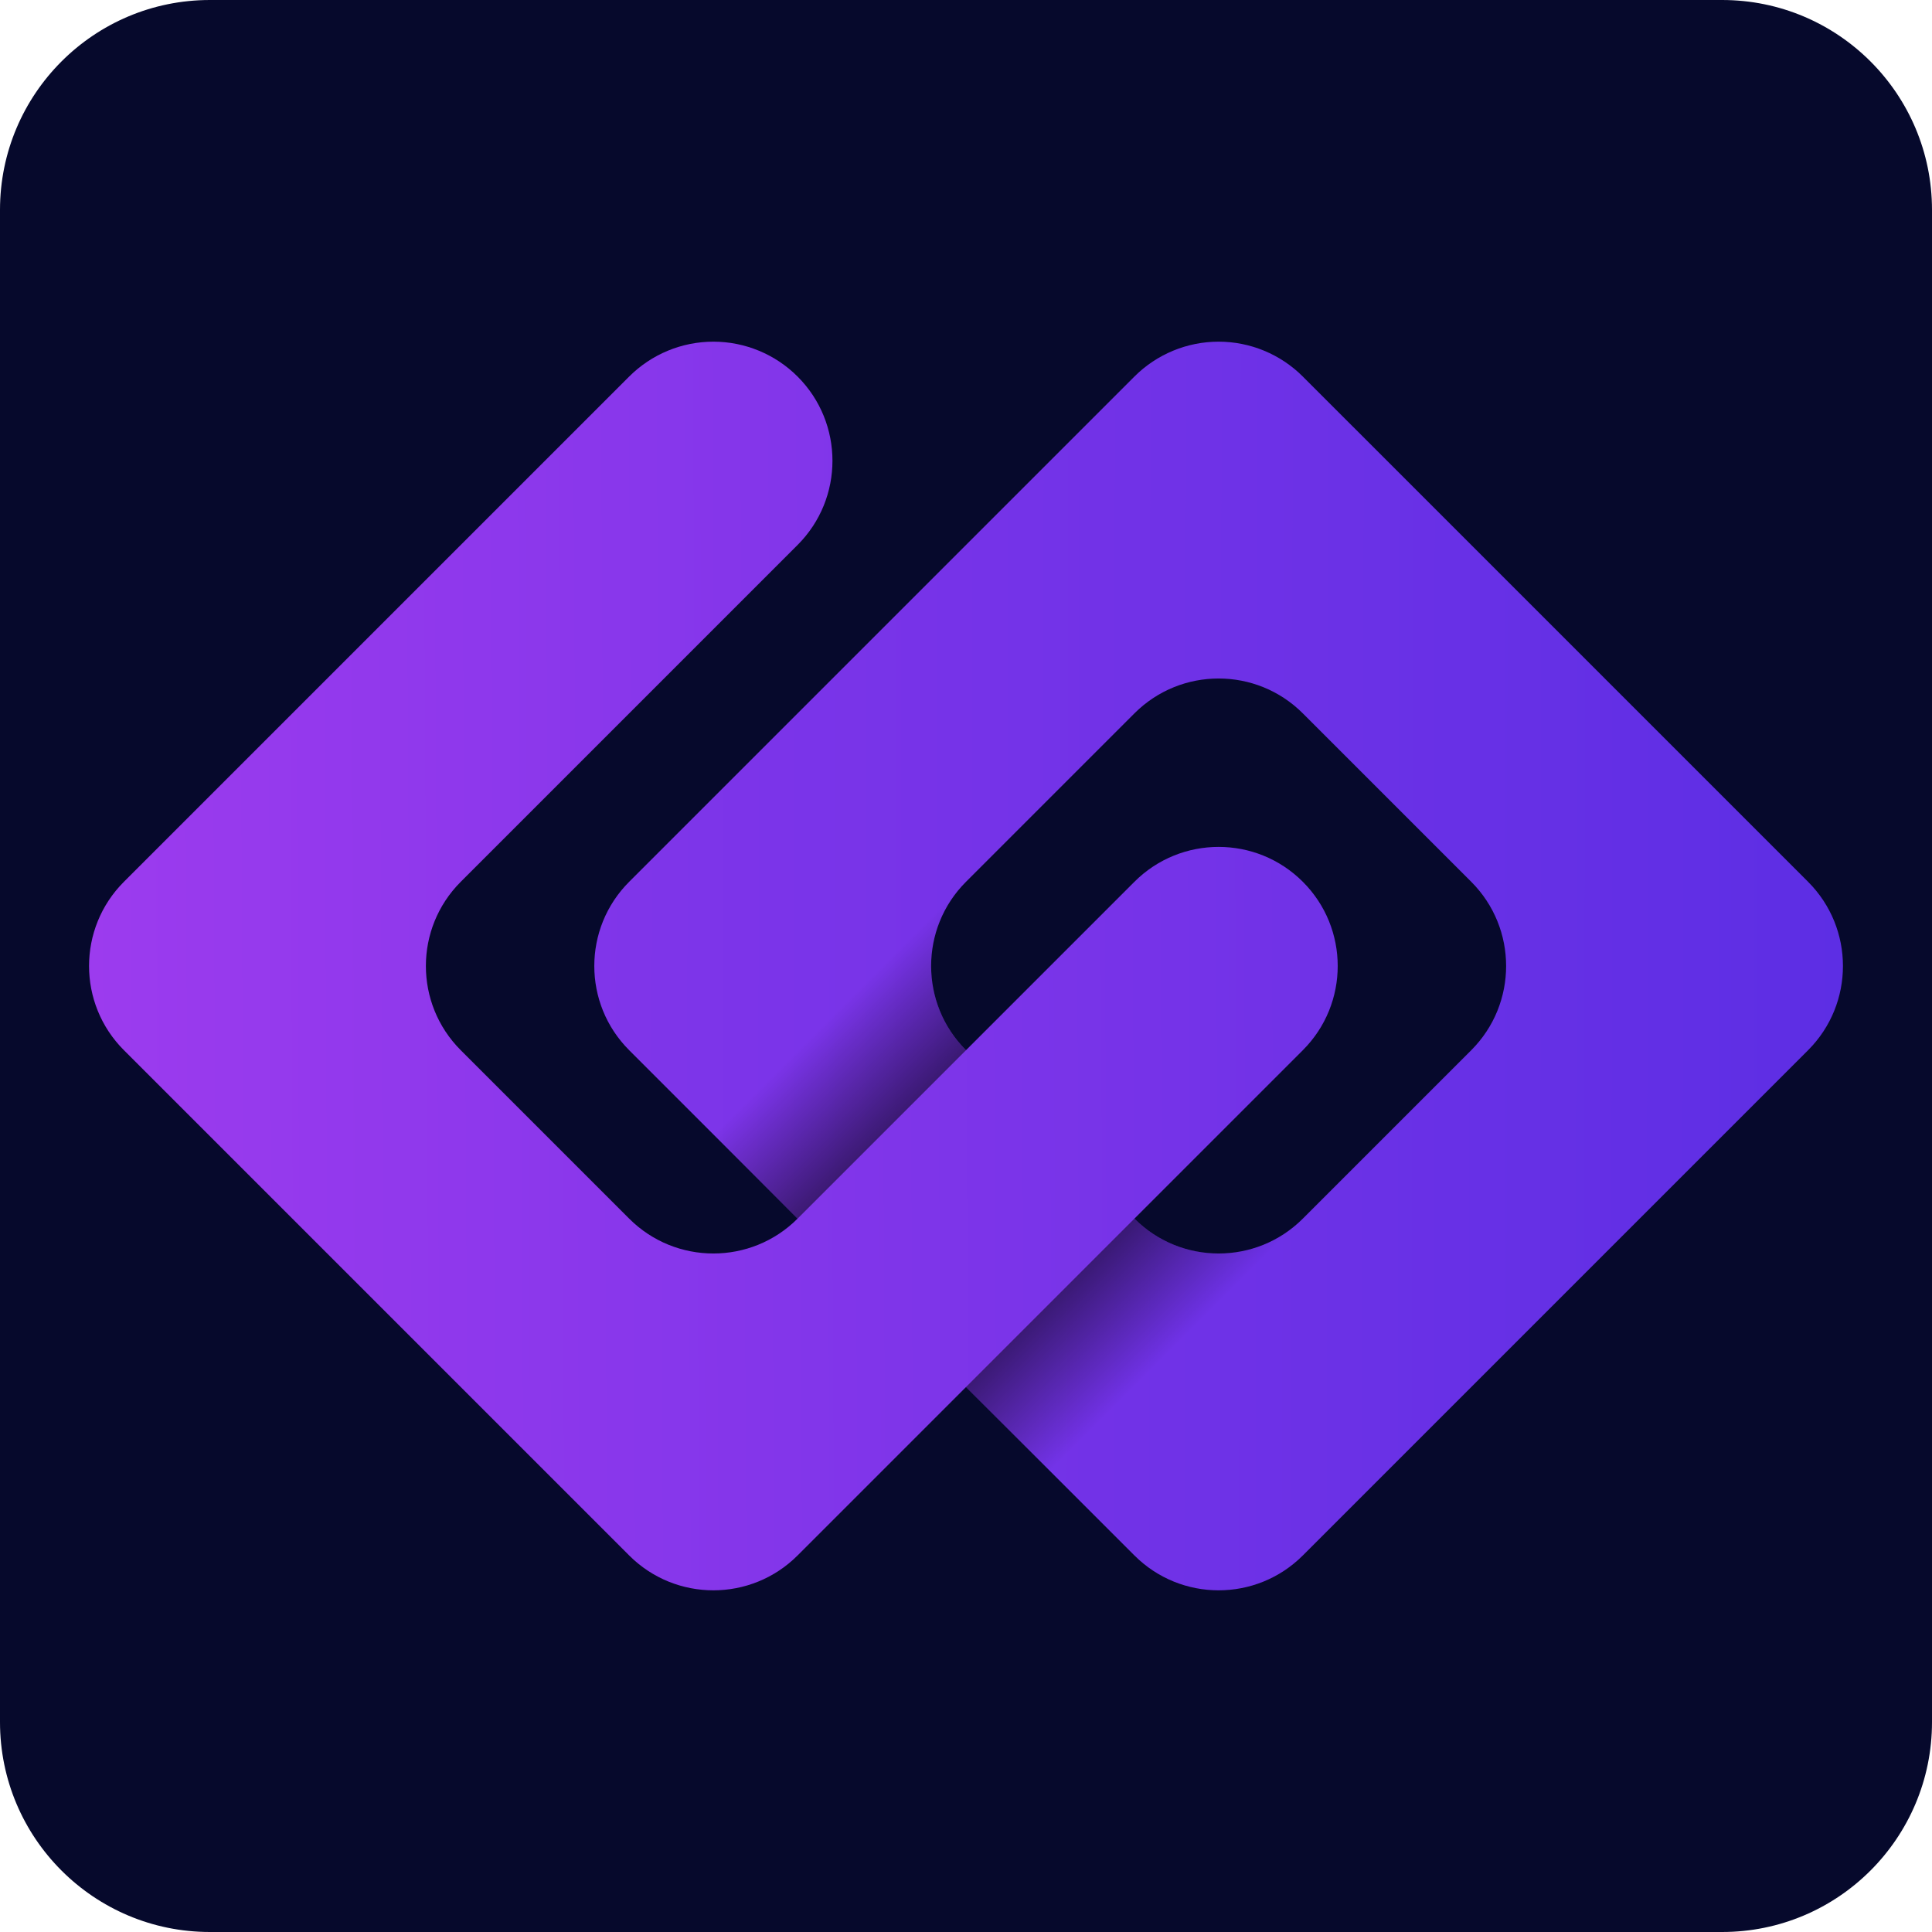
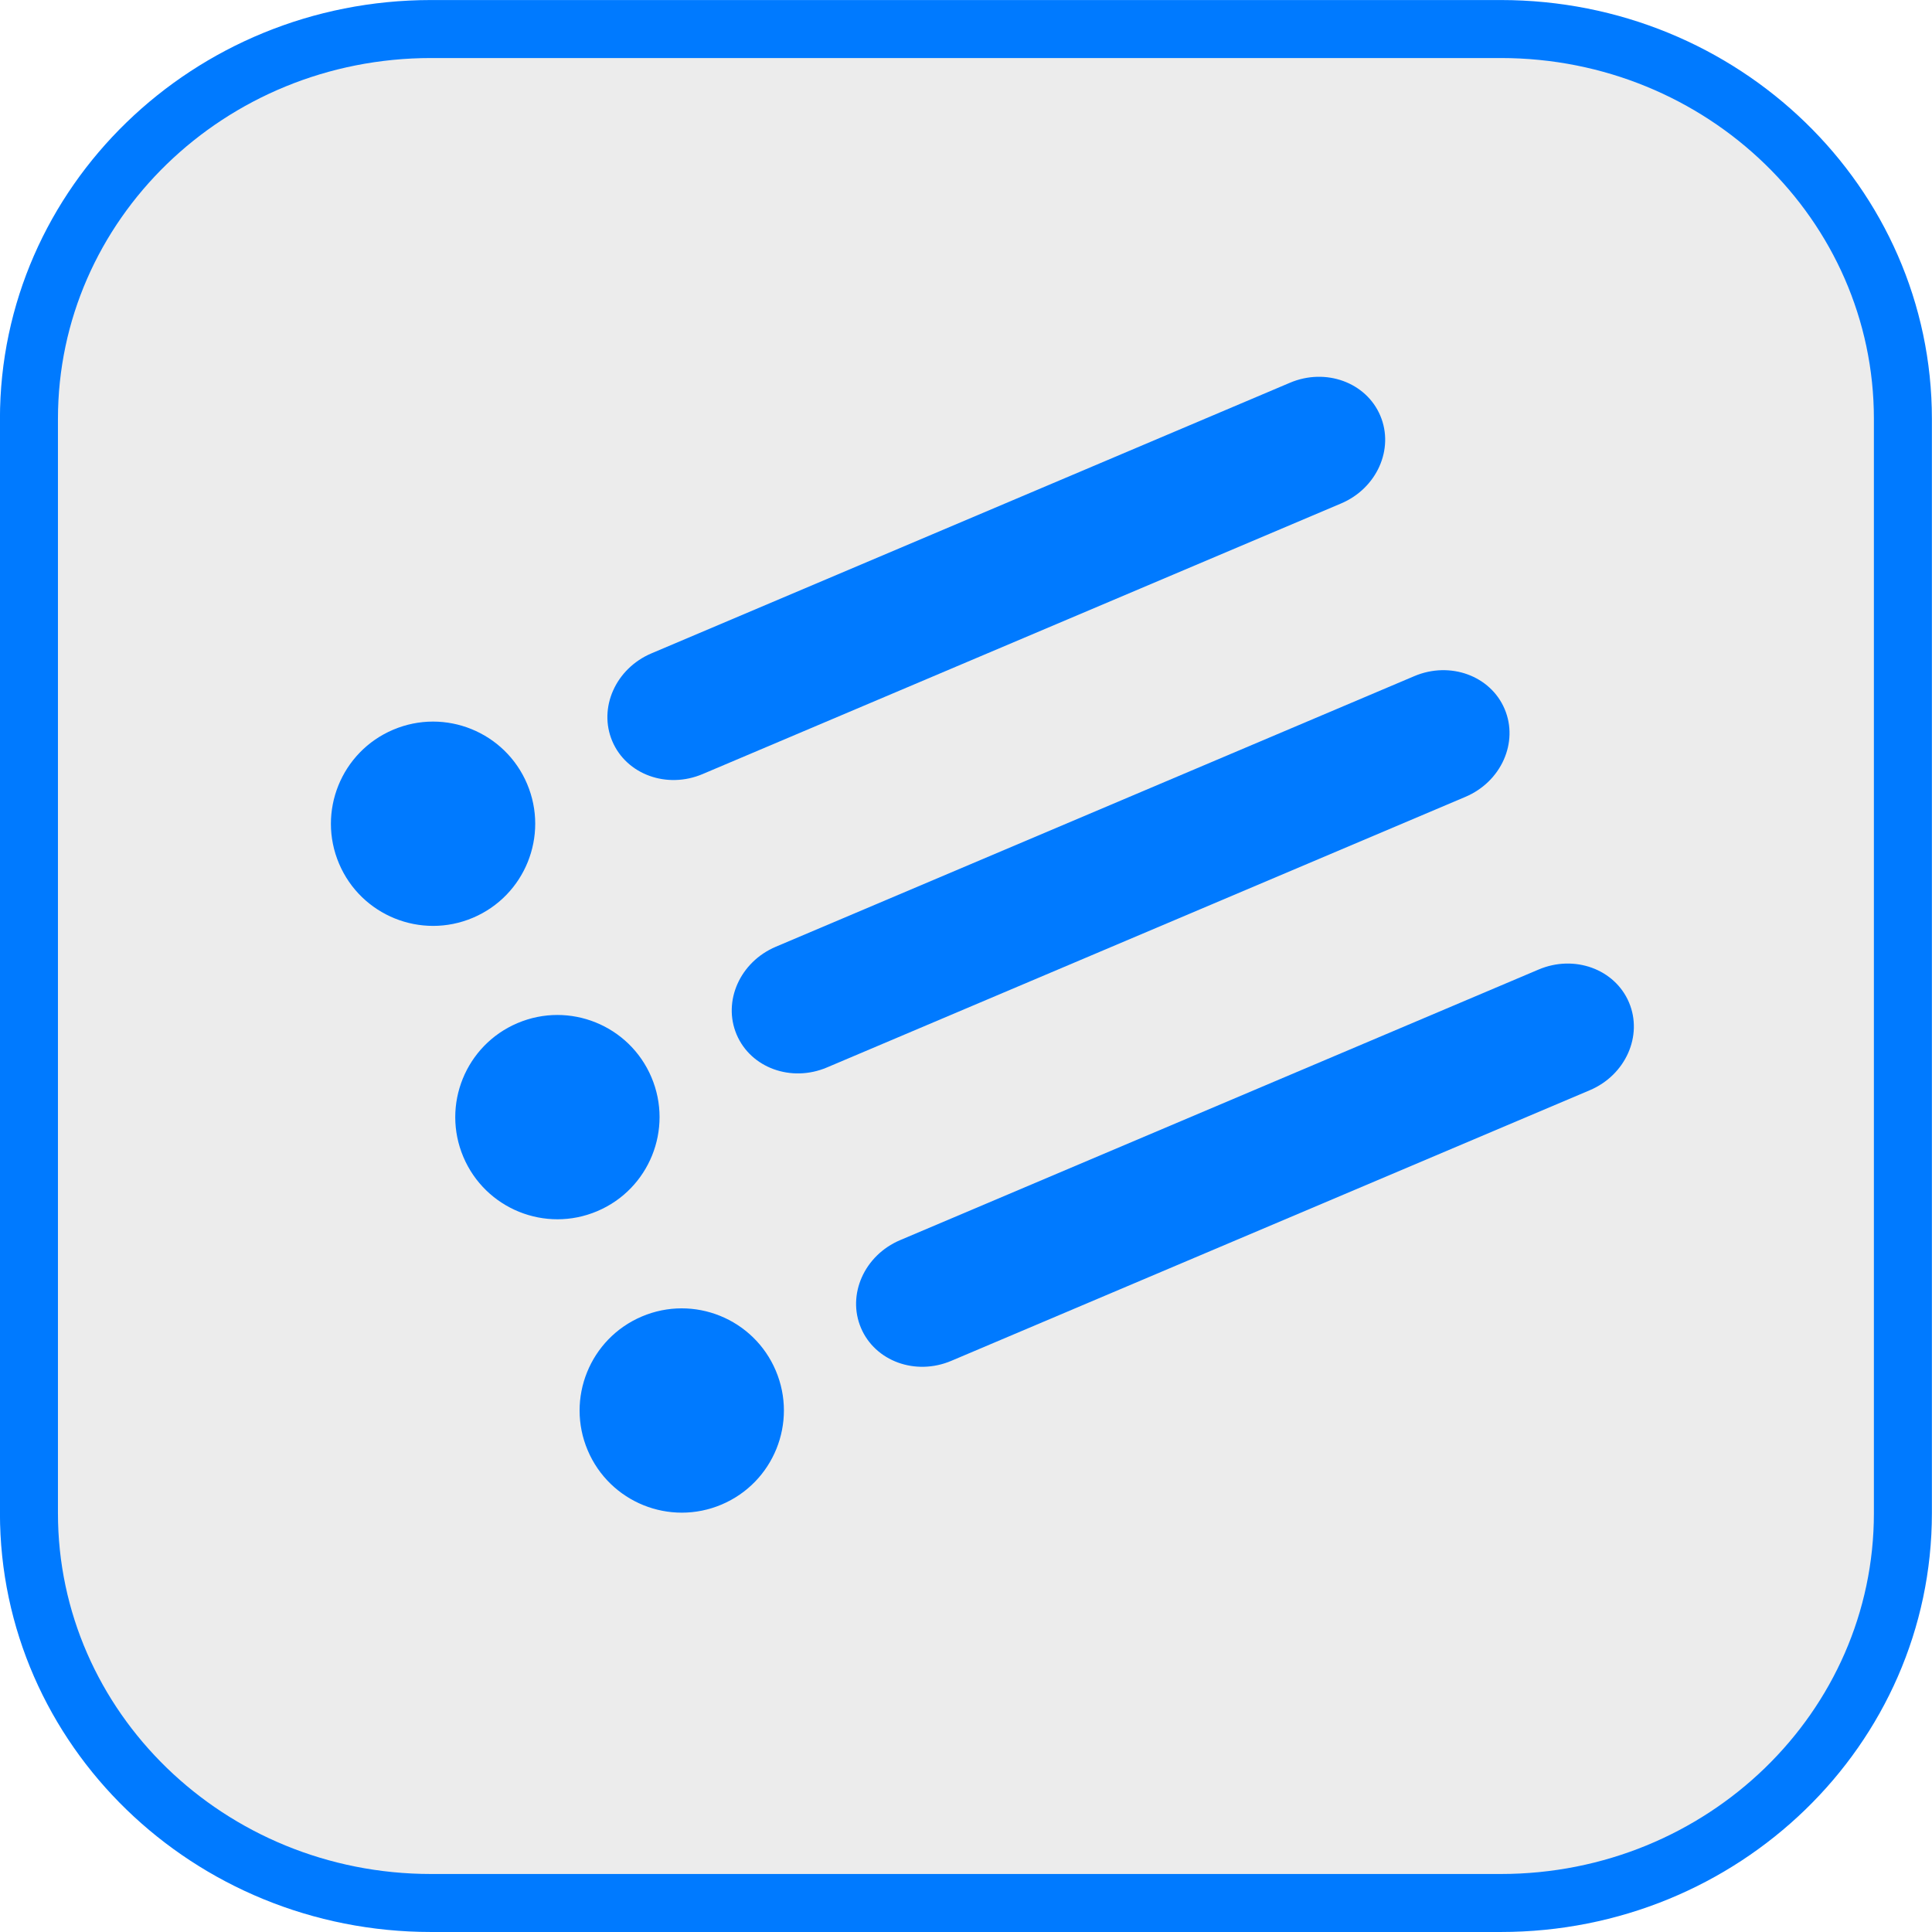
- <svg xmlns="http://www.w3.org/2000/svg" xmlns:xlink="http://www.w3.org/1999/xlink" width="460.243" height="460.243" viewBox="0 0 460.243 460.243" version="1.1" id="svg5" xml:space="preserve">
-   <defs id="defs2">
-     <linearGradient id="linearGradient44435">
-       <stop style="stop-color:#000000;stop-opacity:0;" offset="0" id="stop44431" />
-       <stop style="stop-color:#000000;stop-opacity:1;" offset="0.497" id="stop44439" />
-       <stop style="stop-color:#000000;stop-opacity:0;" offset="1" id="stop44433" />
-     </linearGradient>
-     <linearGradient id="linearGradient32596">
-       <stop style="stop-color:#9c3bee;stop-opacity:1;" offset="0" id="stop32592" />
-       <stop style="stop-color:#5d2ee4;stop-opacity:1" offset="1" id="stop32594" />
-     </linearGradient>
-     <rect x="8077.988" y="22.627" width="48.083" height="50.912" id="rect27108" />
-     <rect x="5839.333" y="-1000" width="883.838" height="332.491" id="rect27052" />
-     <linearGradient id="linearGradient21453">
-       <stop style="stop-color:#c643f5;stop-opacity:1" offset="0" id="stop21449" />
-       <stop style="stop-color:#5d2ee4;stop-opacity:1" offset="1" id="stop21451" />
-     </linearGradient>
-     <rect x="5839.333" y="-1000" width="883.838" height="332.491" id="rect27680" />
-     <rect x="5839.333" y="-1000" width="883.838" height="332.491" id="rect28031" />
-     <rect x="5839.333" y="-1000" width="883.838" height="332.491" id="rect32459" />
-     <rect x="5839.333" y="-1000" width="883.838" height="332.491" id="rect32461" />
-     <rect x="5839.333" y="-1000" width="883.838" height="332.491" id="rect45652" />
-     <rect x="5839.333" y="-1000" width="883.838" height="332.491" id="rect45654" />
-     <rect x="5839.333" y="-1000" width="883.838" height="332.491" id="rect46196" />
-     <linearGradient xlink:href="#linearGradient21453" id="linearGradient46198" gradientUnits="userSpaceOnUse" x1="5842.918" y1="-975.182" x2="5928.98" y2="-860.074" />
-     <rect x="5839.333" y="-1000" width="883.838" height="332.491" id="rect46204" />
-     <linearGradient xlink:href="#linearGradient32596" id="linearGradient614" gradientUnits="userSpaceOnUse" x1="4746.685" y1="1234.253" x2="5687.177" y2="1235.619" gradientTransform="matrix(0.625,0,0,0.625,4906.268,1755.489)" />
-     <linearGradient xlink:href="#linearGradient32596" id="linearGradient618" gradientUnits="userSpaceOnUse" x1="4950.805" y1="1236.975" x2="5687.039" y2="1233.021" gradientTransform="matrix(0.625,0,0,0.625,4906.268,1755.489)" />
-     <linearGradient xlink:href="#linearGradient44435" id="linearGradient616" gradientUnits="userSpaceOnUse" x1="5283.645" y1="1236.975" x2="5425.066" y2="1378.395" gradientTransform="matrix(0.7804344,-0.1554345,-0.1554345,0.7804344,4299.258,2362.499)" />
-     <rect x="5839.333" y="-1000" width="883.838" height="332.491" id="rect947" />
-     <rect x="5839.333" y="-1000" width="883.838" height="332.491" id="rect949" />
-     <rect x="5839.333" y="-1000" width="883.838" height="332.491" id="rect27052-6" />
-     <rect x="5839.333" y="-1000" width="883.838" height="332.491" id="rect27680-6" />
+ <svg xmlns="http://www.w3.org/2000/svg" xmlns:xlink="http://www.w3.org/1999/xlink" width="399.688" height="399.719" id="svg3962" version="1.1">
+   <defs id="defs3964">
+     <linearGradient id="linearGradient4005">
+       <stop style="stop-color:#ffffff;stop-opacity:1" offset="0" id="stop4007" />
+       <stop style="stop-color:#ffffff;stop-opacity:0" offset="1" id="stop4009" />
+     </linearGradient>
+     <linearGradient xlink:href="#linearGradient3936" id="linearGradient3942" x1="1086.919" y1="76.937" x2="1082.563" y2="471.906" gradientUnits="userSpaceOnUse" gradientTransform="translate(-898.1475,-77.6628)" />
+     <linearGradient id="linearGradient3936">
+       <stop style="stop-color:#0aff0a;stop-opacity:1;" offset="0" id="stop3938" />
+       <stop style="stop-color:#00aa00;stop-opacity:1" offset="1" id="stop3940" />
+     </linearGradient>
+     <linearGradient xlink:href="#linearGradient3766-0" id="linearGradient4034" gradientUnits="userSpaceOnUse" gradientTransform="matrix(2.701455,0,0,2.996926,-1463.476,-1546.31)" x1="623.969" y1="759.885" x2="623.969" y2="767.901" />
+     <linearGradient id="linearGradient3766-0">
+       <stop style="stop-color:#222222;stop-opacity:1" offset="0" id="stop3768-5" />
+       <stop style="stop-color:#151515;stop-opacity:1" offset="1" id="stop3770-5" />
+     </linearGradient>
+     <linearGradient xlink:href="#linearGradient3766-7" id="linearGradient4031" gradientUnits="userSpaceOnUse" gradientTransform="matrix(2.701455,0,0,2.996926,-1487.499,-1522.287)" x1="623.969" y1="759.885" x2="623.969" y2="767.901" />
+     <linearGradient id="linearGradient3766-7">
+       <stop style="stop-color:#222222;stop-opacity:1" offset="0" id="stop3768-6" />
+       <stop style="stop-color:#151515;stop-opacity:1" offset="1" id="stop3770-86" />
+     </linearGradient>
+     <linearGradient xlink:href="#linearGradient3766-7" id="linearGradient4028" gradientUnits="userSpaceOnUse" gradientTransform="matrix(2.701455,0,0,2.996926,-1475.488,-1510.276)" x1="623.969" y1="759.885" x2="623.969" y2="767.901" />
+     <linearGradient xlink:href="#linearGradient3766-7" id="linearGradient4025" gradientUnits="userSpaceOnUse" gradientTransform="matrix(2.701455,0,0,2.996926,-1475.488,-1534.298)" x1="623.969" y1="759.885" x2="623.969" y2="767.901" />
+     <linearGradient xlink:href="#linearGradient3766-6-4" id="linearGradient4022" gradientUnits="userSpaceOnUse" gradientTransform="matrix(2.701455,0,0,2.996926,-1463.477,-1522.287)" x1="623.969" y1="759.885" x2="623.969" y2="767.901" />
+     <linearGradient id="linearGradient3766-6-4">
+       <stop style="stop-color:#222222;stop-opacity:1" offset="0" id="stop3768-9-9" />
+       <stop style="stop-color:#151515;stop-opacity:1" offset="1" id="stop3770-4-73" />
+     </linearGradient>
+     <linearGradient xlink:href="#linearGradient3766-0-1" id="linearGradient4019" gradientUnits="userSpaceOnUse" gradientTransform="matrix(2.701455,0,0,2.996926,-1607.611,-1546.31)" x1="623.969" y1="759.885" x2="623.969" y2="767.901" />
+     <linearGradient id="linearGradient3766-0-1">
+       <stop style="stop-color:#222222;stop-opacity:1" offset="0" id="stop3768-5-3" />
+       <stop style="stop-color:#151515;stop-opacity:1" offset="1" id="stop3770-5-4" />
+     </linearGradient>
+     <linearGradient xlink:href="#linearGradient3766-6-89-5" id="linearGradient4016" gradientUnits="userSpaceOnUse" gradientTransform="matrix(2.701455,0,0,2.996926,-1583.588,-1546.31)" x1="623.969" y1="759.885" x2="623.969" y2="767.901" />
+     <linearGradient id="linearGradient3766-6-89-5">
+       <stop style="stop-color:#222222;stop-opacity:1" offset="0" id="stop3768-9-14-1" />
+       <stop style="stop-color:#151515;stop-opacity:1" offset="1" id="stop3770-4-8-2" />
+     </linearGradient>
+     <linearGradient xlink:href="#linearGradient3766-6-8-1-4" id="linearGradient4013" gradientUnits="userSpaceOnUse" gradientTransform="matrix(2.701455,0,0,2.996926,-1559.566,-1546.31)" x1="623.969" y1="759.885" x2="623.969" y2="767.901" />
+     <linearGradient id="linearGradient3766-6-8-1-4">
+       <stop style="stop-color:#222222;stop-opacity:1" offset="0" id="stop3768-9-1-4-1" />
+       <stop style="stop-color:#151515;stop-opacity:1" offset="1" id="stop3770-4-5-9-7" />
+     </linearGradient>
+     <linearGradient xlink:href="#linearGradient3766-6-9-9-8" id="linearGradient4010" gradientUnits="userSpaceOnUse" gradientTransform="matrix(2.701455,0,0,2.996926,-1535.543,-1546.31)" x1="623.969" y1="759.885" x2="623.969" y2="767.901" />
+     <linearGradient id="linearGradient3766-6-9-9-8">
+       <stop style="stop-color:#222222;stop-opacity:1" offset="0" id="stop3768-9-5-3-6" />
+       <stop style="stop-color:#151515;stop-opacity:1" offset="1" id="stop3770-4-4-4-1" />
+     </linearGradient>
+     <linearGradient xlink:href="#linearGradient3766-6-88-5-5" id="linearGradient4007" gradientUnits="userSpaceOnUse" gradientTransform="matrix(2.701455,0,0,2.996926,-1511.521,-1546.31)" x1="623.969" y1="759.885" x2="623.969" y2="767.901" />
+     <linearGradient id="linearGradient3766-6-88-5-5">
+       <stop style="stop-color:#222222;stop-opacity:1" offset="0" id="stop3768-9-3-06-3" />
+       <stop style="stop-color:#151515;stop-opacity:1" offset="1" id="stop3770-4-52-4-1" />
+     </linearGradient>
+     <linearGradient xlink:href="#linearGradient3766-6-1-00-5" id="linearGradient4004" gradientUnits="userSpaceOnUse" gradientTransform="matrix(2.701455,0,0,2.996926,-1487.499,-1546.31)" x1="623.969" y1="759.885" x2="623.969" y2="767.901" />
+     <linearGradient id="linearGradient3766-6-1-00-5">
+       <stop style="stop-color:#222222;stop-opacity:1" offset="0" id="stop3768-9-8-6-7" />
+       <stop style="stop-color:#151515;stop-opacity:1" offset="1" id="stop3770-4-7-2-6" />
+     </linearGradient>
+     <linearGradient xlink:href="#linearGradient3766-6-4-7" id="linearGradient4001" gradientUnits="userSpaceOnUse" gradientTransform="matrix(2.701455,0,0,2.996926,-1607.611,-1522.287)" x1="623.969" y1="759.885" x2="623.969" y2="767.901" />
+     <linearGradient id="linearGradient3766-6-4-7">
+       <stop style="stop-color:#222222;stop-opacity:1" offset="0" id="stop3768-9-9-0" />
+       <stop style="stop-color:#151515;stop-opacity:1" offset="1" id="stop3770-4-73-4" />
+     </linearGradient>
+     <linearGradient xlink:href="#linearGradient3766-6-4-7" id="linearGradient3998" gradientUnits="userSpaceOnUse" gradientTransform="matrix(2.701455,0,0,2.996926,-1595.599,-1510.276)" x1="623.969" y1="759.885" x2="623.969" y2="767.901" />
+     <linearGradient xlink:href="#linearGradient3766-6-4-7" id="linearGradient3995" gradientUnits="userSpaceOnUse" gradientTransform="matrix(2.701455,0,0,2.996926,-1595.599,-1534.298)" x1="623.969" y1="759.885" x2="623.969" y2="767.901" />
+     <linearGradient xlink:href="#linearGradient3766-6-8-37-1" id="linearGradient3992" gradientUnits="userSpaceOnUse" gradientTransform="matrix(2.701455,0,0,2.996926,-1583.588,-1522.287)" x1="623.969" y1="759.885" x2="623.969" y2="767.901" />
+     <linearGradient id="linearGradient3766-6-8-37-1">
+       <stop style="stop-color:#222222;stop-opacity:1" offset="0" id="stop3768-9-1-1-4" />
+       <stop style="stop-color:#151515;stop-opacity:1" offset="1" id="stop3770-4-5-8-8" />
+     </linearGradient>
+     <linearGradient xlink:href="#linearGradient3766-6-8-37-1" id="linearGradient3989" gradientUnits="userSpaceOnUse" gradientTransform="matrix(2.701455,0,0,2.996926,-1571.577,-1510.276)" x1="623.969" y1="759.885" x2="623.969" y2="767.901" />
+     <linearGradient xlink:href="#linearGradient3766-6-8-37-1" id="linearGradient3986" gradientUnits="userSpaceOnUse" gradientTransform="matrix(2.701455,0,0,2.996926,-1571.577,-1534.298)" x1="623.969" y1="759.885" x2="623.969" y2="767.901" />
+     <linearGradient xlink:href="#linearGradient3766-6-9-48-7" id="linearGradient3983" gradientUnits="userSpaceOnUse" gradientTransform="matrix(2.701455,0,0,2.996926,-1559.566,-1522.287)" x1="623.969" y1="759.885" x2="623.969" y2="767.901" />
+     <linearGradient id="linearGradient3766-6-9-48-7">
+       <stop style="stop-color:#222222;stop-opacity:1" offset="0" id="stop3768-9-5-0-9" />
+       <stop style="stop-color:#151515;stop-opacity:1" offset="1" id="stop3770-4-4-40-8" />
+     </linearGradient>
+     <linearGradient xlink:href="#linearGradient3766-6-9-48-7" id="linearGradient3980" gradientUnits="userSpaceOnUse" gradientTransform="matrix(2.701455,0,0,2.996926,-1547.555,-1510.276)" x1="623.969" y1="759.885" x2="623.969" y2="767.901" />
+     <linearGradient xlink:href="#linearGradient3766-6-9-48-7" id="linearGradient3977" gradientUnits="userSpaceOnUse" gradientTransform="matrix(2.701455,0,0,2.996926,-1547.555,-1534.298)" x1="623.969" y1="759.885" x2="623.969" y2="767.901" />
+     <linearGradient xlink:href="#linearGradient3766-6-88-56-8" id="linearGradient3974" gradientUnits="userSpaceOnUse" gradientTransform="matrix(2.701455,0,0,2.996926,-1535.543,-1522.287)" x1="623.969" y1="759.885" x2="623.969" y2="767.901" />
+     <linearGradient id="linearGradient3766-6-88-56-8">
+       <stop style="stop-color:#222222;stop-opacity:1" offset="0" id="stop3768-9-3-7-9" />
+       <stop style="stop-color:#151515;stop-opacity:1" offset="1" id="stop3770-4-52-8-4" />
+     </linearGradient>
+     <linearGradient xlink:href="#linearGradient3766-6-88-56-8" id="linearGradient3971" gradientUnits="userSpaceOnUse" gradientTransform="matrix(2.701455,0,0,2.996926,-1523.532,-1510.276)" x1="623.969" y1="759.885" x2="623.969" y2="767.901" />
+     <linearGradient xlink:href="#linearGradient3766-6-88-56-8" id="linearGradient3968" gradientUnits="userSpaceOnUse" gradientTransform="matrix(2.701455,0,0,2.996926,-1523.532,-1534.298)" x1="623.969" y1="759.885" x2="623.969" y2="767.901" />
+     <linearGradient xlink:href="#linearGradient3766-6-1-7-0" id="linearGradient3965" gradientUnits="userSpaceOnUse" gradientTransform="matrix(2.701455,0,0,2.996926,-1511.521,-1522.287)" x1="623.969" y1="759.885" x2="623.969" y2="767.901" />
+     <linearGradient id="linearGradient3766-6-1-7-0">
+       <stop style="stop-color:#222222;stop-opacity:1" offset="0" id="stop3768-9-8-3-6" />
+       <stop style="stop-color:#151515;stop-opacity:1" offset="1" id="stop3770-4-7-4-5" />
+     </linearGradient>
+     <linearGradient xlink:href="#linearGradient3766-6-1-7-0" id="linearGradient3962" gradientUnits="userSpaceOnUse" gradientTransform="matrix(2.701455,0,0,2.996926,-1499.51,-1510.276)" x1="623.969" y1="759.885" x2="623.969" y2="767.901" />
+     <linearGradient xlink:href="#linearGradient3766-6-1-7-0" id="linearGradient3959" gradientUnits="userSpaceOnUse" gradientTransform="matrix(2.701455,0,0,2.996926,-1499.51,-1534.298)" x1="623.969" y1="759.885" x2="623.969" y2="767.901" />
+     <linearGradient xlink:href="#linearGradient3766-2" id="linearGradient3956" gradientUnits="userSpaceOnUse" gradientTransform="matrix(2.701455,0,0,2.996926,-1475.488,-1486.254)" x1="623.969" y1="759.885" x2="623.969" y2="767.901" />
+     <linearGradient id="linearGradient3766-2">
+       <stop style="stop-color:#222222;stop-opacity:1" offset="0" id="stop3768-61" />
+       <stop style="stop-color:#151515;stop-opacity:1" offset="1" id="stop3770-7" />
+     </linearGradient>
+     <linearGradient xlink:href="#linearGradient3766-2" id="linearGradient3953" gradientUnits="userSpaceOnUse" gradientTransform="matrix(2.701455,0,0,2.996926,-1463.476,-1474.243)" x1="623.969" y1="759.885" x2="623.969" y2="767.901" />
+     <linearGradient xlink:href="#linearGradient3766-2" id="linearGradient3950" gradientUnits="userSpaceOnUse" gradientTransform="matrix(2.701455,0,0,2.996926,-1463.476,-1498.265)" x1="623.969" y1="759.885" x2="623.969" y2="767.901" />
+     <linearGradient xlink:href="#linearGradient3766-5-9" id="linearGradient3947" gradientUnits="userSpaceOnUse" gradientTransform="matrix(2.701455,0,0,2.996926,-1463.477,-1450.22)" x1="623.969" y1="759.885" x2="623.969" y2="767.901" />
+     <linearGradient id="linearGradient3766-5-9">
+       <stop style="stop-color:#222222;stop-opacity:1" offset="0" id="stop3768-8-1" />
+       <stop style="stop-color:#151515;stop-opacity:1" offset="1" id="stop3770-2-4" />
+     </linearGradient>
+     <linearGradient xlink:href="#linearGradient3766-4-9" id="linearGradient3944" gradientUnits="userSpaceOnUse" gradientTransform="matrix(2.701455,0,0,2.996926,-1475.488,-1414.187)" x1="623.969" y1="759.885" x2="623.969" y2="767.901" />
+     <linearGradient id="linearGradient3766-4-9">
+       <stop style="stop-color:#222222;stop-opacity:1" offset="0" id="stop3768-3-6" />
+       <stop style="stop-color:#151515;stop-opacity:1" offset="1" id="stop3770-8-0" />
+     </linearGradient>
+     <linearGradient xlink:href="#linearGradient3766-4-9" id="linearGradient3941" gradientUnits="userSpaceOnUse" gradientTransform="matrix(2.701455,0,0,2.996926,-1463.476,-1402.176)" x1="623.969" y1="759.885" x2="623.969" y2="767.901" />
+     <linearGradient xlink:href="#linearGradient3766-4-9" id="linearGradient3938" gradientUnits="userSpaceOnUse" gradientTransform="matrix(2.701455,0,0,2.996926,-1463.476,-1426.198)" x1="623.969" y1="759.885" x2="623.969" y2="767.901" />
+     <linearGradient xlink:href="#linearGradient3766-3-9" id="linearGradient3935" gradientUnits="userSpaceOnUse" gradientTransform="matrix(2.701455,0,0,2.996926,-1607.611,-1474.243)" x1="623.969" y1="759.885" x2="623.969" y2="767.901" />
+     <linearGradient id="linearGradient3766-3-9">
+       <stop style="stop-color:#222222;stop-opacity:1" offset="0" id="stop3768-0-3" />
+       <stop style="stop-color:#151515;stop-opacity:1" offset="1" id="stop3770-0-4" />
+     </linearGradient>
+     <linearGradient xlink:href="#linearGradient3766-3-9" id="linearGradient3932" gradientUnits="userSpaceOnUse" gradientTransform="matrix(2.701455,0,0,2.996926,-1607.611,-1498.265)" x1="623.969" y1="759.885" x2="623.969" y2="767.901" />
+     <linearGradient xlink:href="#linearGradient3766-6-40-0" id="linearGradient3929" gradientUnits="userSpaceOnUse" gradientTransform="matrix(2.701455,0,0,2.996926,-1595.599,-1486.254)" x1="623.969" y1="759.885" x2="623.969" y2="767.901" />
+     <linearGradient id="linearGradient3766-6-40-0">
+       <stop style="stop-color:#222222;stop-opacity:1" offset="0" id="stop3768-9-92-7" />
+       <stop style="stop-color:#151515;stop-opacity:1" offset="1" id="stop3770-4-49-5" />
+     </linearGradient>
+     <linearGradient xlink:href="#linearGradient3766-6-40-0" id="linearGradient3926" gradientUnits="userSpaceOnUse" gradientTransform="matrix(2.701455,0,0,2.996926,-1583.588,-1474.243)" x1="623.969" y1="759.885" x2="623.969" y2="767.901" />
+     <linearGradient xlink:href="#linearGradient3766-6-40-0" id="linearGradient3923" gradientUnits="userSpaceOnUse" gradientTransform="matrix(2.701455,0,0,2.996926,-1583.588,-1498.265)" x1="623.969" y1="759.885" x2="623.969" y2="767.901" />
+     <linearGradient xlink:href="#linearGradient3766-6-8-30-5" id="linearGradient3920" gradientUnits="userSpaceOnUse" gradientTransform="matrix(2.701455,0,0,2.996926,-1571.577,-1486.254)" x1="623.969" y1="759.885" x2="623.969" y2="767.901" />
+     <linearGradient id="linearGradient3766-6-8-30-5">
+       <stop style="stop-color:#222222;stop-opacity:1" offset="0" id="stop3768-9-1-03-0" />
+       <stop style="stop-color:#151515;stop-opacity:1" offset="1" id="stop3770-4-5-0-7" />
+     </linearGradient>
+     <linearGradient xlink:href="#linearGradient3766-6-8-30-5" id="linearGradient3917" gradientUnits="userSpaceOnUse" gradientTransform="matrix(2.701455,0,0,2.996926,-1559.566,-1474.243)" x1="623.969" y1="759.885" x2="623.969" y2="767.901" />
+     <linearGradient xlink:href="#linearGradient3766-6-8-30-5" id="linearGradient3914" gradientUnits="userSpaceOnUse" gradientTransform="matrix(2.701455,0,0,2.996926,-1559.566,-1498.265)" x1="623.969" y1="759.885" x2="623.969" y2="767.901" />
+     <linearGradient xlink:href="#linearGradient3766-6-9-90-8" id="linearGradient3911" gradientUnits="userSpaceOnUse" gradientTransform="matrix(2.701455,0,0,2.996926,-1547.555,-1486.254)" x1="623.969" y1="759.885" x2="623.969" y2="767.901" />
+     <linearGradient id="linearGradient3766-6-9-90-8">
+       <stop style="stop-color:#222222;stop-opacity:1" offset="0" id="stop3768-9-5-1-2" />
+       <stop style="stop-color:#151515;stop-opacity:1" offset="1" id="stop3770-4-4-6-3" />
+     </linearGradient>
+     <linearGradient xlink:href="#linearGradient3766-6-9-90-8" id="linearGradient3908" gradientUnits="userSpaceOnUse" gradientTransform="matrix(2.701455,0,0,2.996926,-1535.543,-1474.243)" x1="623.969" y1="759.885" x2="623.969" y2="767.901" />
+     <linearGradient xlink:href="#linearGradient3766-6-9-90-8" id="linearGradient3905" gradientUnits="userSpaceOnUse" gradientTransform="matrix(2.701455,0,0,2.996926,-1535.543,-1498.265)" x1="623.969" y1="759.885" x2="623.969" y2="767.901" />
+     <linearGradient xlink:href="#linearGradient3766-6-88-14-8" id="linearGradient3902" gradientUnits="userSpaceOnUse" gradientTransform="matrix(2.701455,0,0,2.996926,-1523.532,-1486.254)" x1="623.969" y1="759.885" x2="623.969" y2="767.901" />
+     <linearGradient id="linearGradient3766-6-88-14-8">
+       <stop style="stop-color:#222222;stop-opacity:1" offset="0" id="stop3768-9-3-08-3" />
+       <stop style="stop-color:#151515;stop-opacity:1" offset="1" id="stop3770-4-52-10-1" />
+     </linearGradient>
+     <linearGradient xlink:href="#linearGradient3766-6-88-14-8" id="linearGradient3899" gradientUnits="userSpaceOnUse" gradientTransform="matrix(2.701455,0,0,2.996926,-1511.521,-1474.243)" x1="623.969" y1="759.885" x2="623.969" y2="767.901" />
+     <linearGradient xlink:href="#linearGradient3766-6-88-14-8" id="linearGradient3896" gradientUnits="userSpaceOnUse" gradientTransform="matrix(2.701455,0,0,2.996926,-1511.521,-1498.265)" x1="623.969" y1="759.885" x2="623.969" y2="767.901" />
+     <linearGradient xlink:href="#linearGradient3766-6-1-8-0" id="linearGradient3893" gradientUnits="userSpaceOnUse" gradientTransform="matrix(2.701455,0,0,2.996926,-1499.51,-1486.254)" x1="623.969" y1="759.885" x2="623.969" y2="767.901" />
+     <linearGradient id="linearGradient3766-6-1-8-0">
+       <stop style="stop-color:#222222;stop-opacity:1" offset="0" id="stop3768-9-8-4-4" />
+       <stop style="stop-color:#151515;stop-opacity:1" offset="1" id="stop3770-4-7-93-7" />
+     </linearGradient>
+     <linearGradient xlink:href="#linearGradient3766-6-1-8-0" id="linearGradient3890" gradientUnits="userSpaceOnUse" gradientTransform="matrix(2.701455,0,0,2.996926,-1487.499,-1474.243)" x1="623.969" y1="759.885" x2="623.969" y2="767.901" />
+     <linearGradient xlink:href="#linearGradient3766-6-1-8-0" id="linearGradient3887" gradientUnits="userSpaceOnUse" gradientTransform="matrix(2.701455,0,0,2.996926,-1487.499,-1498.265)" x1="623.969" y1="759.885" x2="623.969" y2="767.901" />
+     <linearGradient xlink:href="#linearGradient3766-5-8-1" id="linearGradient3884" gradientUnits="userSpaceOnUse" gradientTransform="matrix(2.701455,0,0,2.996926,-1607.611,-1450.22)" x1="623.969" y1="759.885" x2="623.969" y2="767.901" />
+     <linearGradient id="linearGradient3766-5-8-1">
+       <stop style="stop-color:#222222;stop-opacity:1" offset="0" id="stop3768-8-7-4" />
+       <stop style="stop-color:#151515;stop-opacity:1" offset="1" id="stop3770-2-8-9" />
+     </linearGradient>
+     <linearGradient xlink:href="#linearGradient3766-5-8-1" id="linearGradient3881" gradientUnits="userSpaceOnUse" gradientTransform="matrix(2.701455,0,0,2.996926,-1595.599,-1438.209)" x1="623.969" y1="759.885" x2="623.969" y2="767.901" />
+     <linearGradient xlink:href="#linearGradient3766-5-8-1" id="linearGradient3878" gradientUnits="userSpaceOnUse" gradientTransform="matrix(2.701455,0,0,2.996926,-1595.599,-1462.231)" x1="623.969" y1="759.885" x2="623.969" y2="767.901" />
+     <linearGradient xlink:href="#linearGradient3766-6-0-7-8" id="linearGradient3875" gradientUnits="userSpaceOnUse" gradientTransform="matrix(2.701455,0,0,2.996926,-1583.588,-1450.22)" x1="623.969" y1="759.885" x2="623.969" y2="767.901" />
+     <linearGradient id="linearGradient3766-6-0-7-8">
+       <stop style="stop-color:#222222;stop-opacity:1" offset="0" id="stop3768-9-7-1-4" />
+       <stop style="stop-color:#151515;stop-opacity:1" offset="1" id="stop3770-4-48-0-4" />
+     </linearGradient>
+     <linearGradient xlink:href="#linearGradient3766-6-0-7-8" id="linearGradient3872" gradientUnits="userSpaceOnUse" gradientTransform="matrix(2.701455,0,0,2.996926,-1571.577,-1438.209)" x1="623.969" y1="759.885" x2="623.969" y2="767.901" />
+     <linearGradient xlink:href="#linearGradient3766-6-0-7-8" id="linearGradient3869" gradientUnits="userSpaceOnUse" gradientTransform="matrix(2.701455,0,0,2.996926,-1571.577,-1462.231)" x1="623.969" y1="759.885" x2="623.969" y2="767.901" />
+     <linearGradient xlink:href="#linearGradient3766-6-8-0-3-0" id="linearGradient3866" gradientUnits="userSpaceOnUse" gradientTransform="matrix(2.701455,0,0,2.996926,-1559.566,-1450.22)" x1="623.969" y1="759.885" x2="623.969" y2="767.901" />
+     <linearGradient id="linearGradient3766-6-8-0-3-0">
+       <stop style="stop-color:#222222;stop-opacity:1" offset="0" id="stop3768-9-1-6-5-3" />
+       <stop style="stop-color:#151515;stop-opacity:1" offset="1" id="stop3770-4-5-2-0-7" />
+     </linearGradient>
+     <linearGradient xlink:href="#linearGradient3766-6-8-0-3-0" id="linearGradient3863" gradientUnits="userSpaceOnUse" gradientTransform="matrix(2.701455,0,0,2.996926,-1547.555,-1438.209)" x1="623.969" y1="759.885" x2="623.969" y2="767.901" />
+     <linearGradient xlink:href="#linearGradient3766-6-8-0-3-0" id="linearGradient3860" gradientUnits="userSpaceOnUse" gradientTransform="matrix(2.701455,0,0,2.996926,-1547.555,-1462.231)" x1="623.969" y1="759.885" x2="623.969" y2="767.901" />
+     <linearGradient xlink:href="#linearGradient3766-6-9-2-7-8" id="linearGradient3857" gradientUnits="userSpaceOnUse" gradientTransform="matrix(2.701455,0,0,2.996926,-1535.543,-1450.22)" x1="623.969" y1="759.885" x2="623.969" y2="767.901" />
+     <linearGradient id="linearGradient3766-6-9-2-7-8">
+       <stop style="stop-color:#222222;stop-opacity:1" offset="0" id="stop3768-9-5-7-1-1" />
+       <stop style="stop-color:#151515;stop-opacity:1" offset="1" id="stop3770-4-4-1-0-2" />
+     </linearGradient>
+     <linearGradient xlink:href="#linearGradient3766-6-9-2-7-8" id="linearGradient3854" gradientUnits="userSpaceOnUse" gradientTransform="matrix(2.701455,0,0,2.996926,-1523.532,-1438.209)" x1="623.969" y1="759.885" x2="623.969" y2="767.901" />
+     <linearGradient xlink:href="#linearGradient3766-6-9-2-7-8" id="linearGradient3851" gradientUnits="userSpaceOnUse" gradientTransform="matrix(2.701455,0,0,2.996926,-1523.532,-1462.231)" x1="623.969" y1="759.885" x2="623.969" y2="767.901" />
+     <linearGradient xlink:href="#linearGradient3766-6-88-1-1-9" id="linearGradient3848" gradientUnits="userSpaceOnUse" gradientTransform="matrix(2.701455,0,0,2.996926,-1511.521,-1450.22)" x1="623.969" y1="759.885" x2="623.969" y2="767.901" />
+     <linearGradient id="linearGradient3766-6-88-1-1-9">
+       <stop style="stop-color:#222222;stop-opacity:1" offset="0" id="stop3768-9-3-0-7-9" />
+       <stop style="stop-color:#151515;stop-opacity:1" offset="1" id="stop3770-4-52-1-4-6" />
+     </linearGradient>
+     <linearGradient xlink:href="#linearGradient3766-6-88-1-1-9" id="linearGradient3845" gradientUnits="userSpaceOnUse" gradientTransform="matrix(2.701455,0,0,2.996926,-1499.51,-1438.209)" x1="623.969" y1="759.885" x2="623.969" y2="767.901" />
+     <linearGradient xlink:href="#linearGradient3766-6-88-1-1-9" id="linearGradient3842" gradientUnits="userSpaceOnUse" gradientTransform="matrix(2.701455,0,0,2.996926,-1499.51,-1462.231)" x1="623.969" y1="759.885" x2="623.969" y2="767.901" />
+     <linearGradient xlink:href="#linearGradient3766-6-1-0-8-9" id="linearGradient3839" gradientUnits="userSpaceOnUse" gradientTransform="matrix(2.701455,0,0,2.996926,-1487.499,-1450.22)" x1="623.969" y1="759.885" x2="623.969" y2="767.901" />
+     <linearGradient id="linearGradient3766-6-1-0-8-9">
+       <stop style="stop-color:#222222;stop-opacity:1" offset="0" id="stop3768-9-8-0-2-8" />
+       <stop style="stop-color:#151515;stop-opacity:1" offset="1" id="stop3770-4-7-9-5-4" />
+     </linearGradient>
+     <linearGradient xlink:href="#linearGradient3766-6-1-0-8-9" id="linearGradient3836" gradientUnits="userSpaceOnUse" gradientTransform="matrix(2.701455,0,0,2.996926,-1475.488,-1438.209)" x1="623.969" y1="759.885" x2="623.969" y2="767.901" />
+     <linearGradient xlink:href="#linearGradient3766-6-1-0-8-9" id="linearGradient3833" gradientUnits="userSpaceOnUse" gradientTransform="matrix(2.701455,0,0,2.996926,-1475.488,-1462.231)" x1="623.969" y1="759.885" x2="623.969" y2="767.901" />
+     <linearGradient xlink:href="#linearGradient3766-4-0-4" id="linearGradient3830" gradientUnits="userSpaceOnUse" gradientTransform="matrix(2.701455,0,0,2.996926,-1607.611,-1402.176)" x1="623.969" y1="759.885" x2="623.969" y2="767.901" />
+     <linearGradient id="linearGradient3766-4-0-4">
+       <stop style="stop-color:#222222;stop-opacity:1" offset="0" id="stop3768-3-1-6" />
+       <stop style="stop-color:#151515;stop-opacity:1" offset="1" id="stop3770-8-9-9" />
+     </linearGradient>
+     <linearGradient xlink:href="#linearGradient3766-4-0-4" id="linearGradient3827" gradientUnits="userSpaceOnUse" gradientTransform="matrix(2.701455,0,0,2.996926,-1607.611,-1426.198)" x1="623.969" y1="759.885" x2="623.969" y2="767.901" />
+     <linearGradient xlink:href="#linearGradient3766-6-93-3-4" id="linearGradient3824" gradientUnits="userSpaceOnUse" gradientTransform="matrix(2.701455,0,0,2.996926,-1595.599,-1414.187)" x1="623.969" y1="759.885" x2="623.969" y2="767.901" />
+     <linearGradient id="linearGradient3766-6-93-3-4">
+       <stop style="stop-color:#222222;stop-opacity:1" offset="0" id="stop3768-9-75-9-1" />
+       <stop style="stop-color:#151515;stop-opacity:1" offset="1" id="stop3770-4-72-6-9" />
+     </linearGradient>
+     <linearGradient xlink:href="#linearGradient3766-6-93-3-4" id="linearGradient3821" gradientUnits="userSpaceOnUse" gradientTransform="matrix(2.701455,0,0,2.996926,-1583.588,-1402.176)" x1="623.969" y1="759.885" x2="623.969" y2="767.901" />
+     <linearGradient xlink:href="#linearGradient3766-6-93-3-4" id="linearGradient3818" gradientUnits="userSpaceOnUse" gradientTransform="matrix(2.701455,0,0,2.996926,-1583.588,-1426.198)" x1="623.969" y1="759.885" x2="623.969" y2="767.901" />
+     <linearGradient xlink:href="#linearGradient3766-6-8-3-8-9" id="linearGradient3815" gradientUnits="userSpaceOnUse" gradientTransform="matrix(2.701455,0,0,2.996926,-1571.577,-1414.187)" x1="623.969" y1="759.885" x2="623.969" y2="767.901" />
+     <linearGradient id="linearGradient3766-6-8-3-8-9">
+       <stop style="stop-color:#222222;stop-opacity:1" offset="0" id="stop3768-9-1-0-2-7" />
+       <stop style="stop-color:#151515;stop-opacity:1" offset="1" id="stop3770-4-5-4-0-3" />
+     </linearGradient>
+     <linearGradient xlink:href="#linearGradient3766-6-8-3-8-9" id="linearGradient3812" gradientUnits="userSpaceOnUse" gradientTransform="matrix(2.701455,0,0,2.996926,-1559.566,-1402.176)" x1="623.969" y1="759.885" x2="623.969" y2="767.901" />
+     <linearGradient xlink:href="#linearGradient3766-6-8-3-8-9" id="linearGradient3809" gradientUnits="userSpaceOnUse" gradientTransform="matrix(2.701455,0,0,2.996926,-1559.566,-1426.198)" x1="623.969" y1="759.885" x2="623.969" y2="767.901" />
+     <linearGradient xlink:href="#linearGradient3766-6-9-4-2-4" id="linearGradient3806" gradientUnits="userSpaceOnUse" gradientTransform="matrix(2.701455,0,0,2.996926,-1547.555,-1414.187)" x1="623.969" y1="759.885" x2="623.969" y2="767.901" />
+     <linearGradient id="linearGradient3766-6-9-4-2-4">
+       <stop style="stop-color:#222222;stop-opacity:1" offset="0" id="stop3768-9-5-2-9-5" />
+       <stop style="stop-color:#151515;stop-opacity:1" offset="1" id="stop3770-4-4-19-8-1" />
+     </linearGradient>
+     <linearGradient xlink:href="#linearGradient3766-6-9-4-2-4" id="linearGradient3803" gradientUnits="userSpaceOnUse" gradientTransform="matrix(2.701455,0,0,2.996926,-1535.543,-1402.176)" x1="623.969" y1="759.885" x2="623.969" y2="767.901" />
+     <linearGradient xlink:href="#linearGradient3766-6-9-4-2-4" id="linearGradient3800" gradientUnits="userSpaceOnUse" gradientTransform="matrix(2.701455,0,0,2.996926,-1535.543,-1426.198)" x1="623.969" y1="759.885" x2="623.969" y2="767.901" />
+     <linearGradient xlink:href="#linearGradient3766-6-88-8-1-0" id="linearGradient3797" gradientUnits="userSpaceOnUse" gradientTransform="matrix(2.701455,0,0,2.996926,-1523.532,-1414.187)" x1="623.969" y1="759.885" x2="623.969" y2="767.901" />
+     <linearGradient id="linearGradient3766-6-88-8-1-0">
+       <stop style="stop-color:#222222;stop-opacity:1" offset="0" id="stop3768-9-3-6-1-7" />
+       <stop style="stop-color:#151515;stop-opacity:1" offset="1" id="stop3770-4-52-2-8-7" />
+     </linearGradient>
+     <linearGradient xlink:href="#linearGradient3766-6-88-8-1-0" id="linearGradient3794" gradientUnits="userSpaceOnUse" gradientTransform="matrix(2.701455,0,0,2.996926,-1511.521,-1402.176)" x1="623.969" y1="759.885" x2="623.969" y2="767.901" />
+     <linearGradient xlink:href="#linearGradient3766-6-88-8-1-0" id="linearGradient3791" gradientUnits="userSpaceOnUse" gradientTransform="matrix(2.701455,0,0,2.996926,-1511.521,-1426.198)" x1="623.969" y1="759.885" x2="623.969" y2="767.901" />
+     <linearGradient xlink:href="#linearGradient3766-6-1-9-0-1" id="linearGradient3788" gradientUnits="userSpaceOnUse" gradientTransform="matrix(2.701455,0,0,2.996926,-1499.51,-1414.187)" x1="623.969" y1="759.885" x2="623.969" y2="767.901" />
+     <linearGradient id="linearGradient3766-6-1-9-0-1">
+       <stop style="stop-color:#222222;stop-opacity:1" offset="0" id="stop3768-9-8-7-0-2" />
+       <stop style="stop-color:#151515;stop-opacity:1" offset="1" id="stop3770-4-7-3-8-3" />
+     </linearGradient>
+     <linearGradient xlink:href="#linearGradient3766-6-1-9-0-1" id="linearGradient3785" gradientUnits="userSpaceOnUse" gradientTransform="matrix(2.701455,0,0,2.996926,-1487.499,-1402.176)" x1="623.969" y1="759.885" x2="623.969" y2="767.901" />
+     <linearGradient xlink:href="#linearGradient3766-6-1-9-0-1" id="linearGradient3782" gradientUnits="userSpaceOnUse" gradientTransform="matrix(2.701455,0,0,2.996926,-1487.499,-1426.198)" x1="623.969" y1="759.885" x2="623.969" y2="767.901" />
+     <linearGradient y2="767.901" x2="623.969" y1="759.885" x1="623.969" gradientTransform="matrix(2.701455,0,0,2.996926,-1487.499,-1426.198)" gradientUnits="userSpaceOnUse" id="linearGradient4712" xlink:href="#linearGradient3766-6-1-9-0-1" />
+     <linearGradient xlink:href="#linearGradient4005" id="linearGradient4800" gradientUnits="userSpaceOnUse" gradientTransform="matrix(2.382213,0,0,2.378734,1214.141,515.3747)" x1="-149.913" y1="-101.064" x2="-149.913" y2="3.274" />
  </defs>
-   <rect style="fill:#06092c;fill-opacity:1;stroke-width:3.78;stroke-linecap:round;stroke-linejoin:round;stop-color:#000000" id="rect40" width="460.243" height="460.243" x="0" y="0" rx="50" ry="50" />
-   <g id="layer1" transform="matrix(0.9078137,0,0,0.9078137,-7241.769,-2125.555)" style="stroke-width:1.102">
-     <g id="g1130" transform="translate(0,66.2906)" style="stroke-width:1.102">
-       <path id="path552" style="color:#000000;fill:url(#linearGradient614);fill-opacity:1;stroke-width:0.688;stroke-linecap:round;stroke-linejoin:round" d="m 8142.255,2506.501 a 31.253,31.253 0 0 0 0,44.194 l 132.583,132.583 a 31.253,31.253 0 0 0 44.194,0 l 132.581,-132.581 a 31.253,31.253 0 0 0 0,-44.194 l -132.583,-132.583 a 31.253,31.253 0 0 0 -22.096,-9.152 31.253,31.253 0 0 0 -22.097,9.151 z m 88.377,0.011 44.216,-44.216 a 31.253,31.253 0 0 1 44.182,0.01 l 22.098,22.098 22.099,22.099 a 31.253,31.253 0 0 1 0.01,44.182 l -44.216,44.216 a 31.253,31.253 0 0 1 -44.182,-0.01 l -22.099,-22.099 -22.099,-22.098 a 31.253,31.253 0 0 1 -0.01,-44.182 z" />
-       <path id="path554" style="fill:url(#linearGradient616);fill-opacity:1;stroke:none;stroke-width:1.685px;stroke-linecap:butt;stroke-linejoin:miter;stroke-opacity:1" d="m 8164.352,2572.793 88.388,88.388 66.175,-66.175 -0.017,-0.017 a 31.253,31.253 0 0 1 -44.06,-0.098 l -22.099,-22.099 -22.098,-22.098 a 31.253,31.253 0 0 1 -0.098,-44.06 l -0.016,-0.016 z" />
-       <path id="path556" style="color:#000000;fill:url(#linearGradient618);fill-opacity:1;stroke-width:0.688;stroke-linecap:round;stroke-linejoin:round" d="m 8009.672,2506.501 c -12.202,12.205 -12.202,31.99 -10e-5,44.194 l 132.583,132.583 c 12.203,12.203 31.989,12.202 44.194,0 l 132.583,-132.583 c 12.204,-12.204 12.204,-31.99 0,-44.194 -12.204,-12.204 -31.991,-12.206 -44.196,0 l -66.291,66.291 -22.097,22.097 a 31.253,31.253 0 0 1 -44.194,0 l -15.378,-15.378 -14.225,-14.225 -14.59,-14.59 c -12.203,-12.203 -12.202,-31.989 0,-44.194 l 9.999,-9.999 78.388,-78.388 c 12.204,-12.204 12.204,-31.99 0,-44.194 -5.86,-5.861 -13.809,-9.153 -22.097,-9.154 -8.288,2e-4 -16.237,3.293 -22.097,9.154 z" />
+   <g id="layer1" transform="translate(-174.7799,-328.2861)">
+     <g id="g4085">
+       <rect style="fill:#ececec;stroke:#007aff;stroke-width:12;stroke-miterlimit:4;stroke-opacity:1;stroke-dasharray:none;display:inline" id="rect3958" width="387.709" height="387.709" x="180.769" y="334.294" ry="80.656" rx="83.19" />
+       <path style="fill:#007aff;fill-opacity:1;stroke:none" id="path3405" d="m 116.673,238.145 a 27.224,27.224 0 0 1 -27.224,27.224 27.224,27.224 0 0 1 -27.224,-27.224 27.224,27.224 0 0 1 27.224,-27.224 27.224,27.224 0 0 1 27.224,27.224 z" transform="matrix(0.7146315,-0.3028805,0.3028805,0.7146315,128.326,355.6196)" />
+       <rect transform="matrix(0.920719,-0.3902261,0.3902261,0.920719,0,0)" style="fill:#007aff;fill-opacity:1;stroke:none" id="rect3407" width="172.58" height="27.122" x="89.613" y="547.519" rx="14.55" ry="27.122" />
+       <g style="fill:#007aff;fill-opacity:1" transform="matrix(0.8212929,-0.3480866,0.3480866,0.8212929,-125.5487,182.6965)" id="use3394">
+         <path transform="matrix(0.8701299,0,0,0.8701299,186.3966,363.4568)" d="m 116.673,238.145 a 27.224,27.224 0 0 1 -27.224,27.224 27.224,27.224 0 0 1 -27.224,-27.224 27.224,27.224 0 0 1 27.224,-27.224 27.224,27.224 0 0 1 27.224,27.224 z" id="path3411" style="fill:#007aff;fill-opacity:1;stroke:none" />
+         <rect ry="30.405" rx="16.311" y="554.057" x="309.975" height="30.405" width="193.473" id="rect3413" style="fill:#007aff;fill-opacity:1;stroke:none" />
+       </g>
+       <g style="fill:#007aff;fill-opacity:1" transform="matrix(0.8212929,-0.3480866,0.3480866,0.8212929,-99.82278,243.3956)" id="use3396">
+         <path transform="matrix(0.8701299,0,0,0.8701299,186.3966,363.4568)" d="m 116.673,238.145 a 27.224,27.224 0 0 1 -27.224,27.224 27.224,27.224 0 0 1 -27.224,-27.224 27.224,27.224 0 0 1 27.224,-27.224 27.224,27.224 0 0 1 27.224,27.224 z" id="path3417" style="fill:#007aff;fill-opacity:1;stroke:none" />
+         <rect ry="30.405" rx="16.311" y="554.057" x="309.975" height="30.405" width="193.473" id="rect3419" style="fill:#007aff;fill-opacity:1;stroke:none" />
+       </g>
    </g>
  </g>
</svg>
